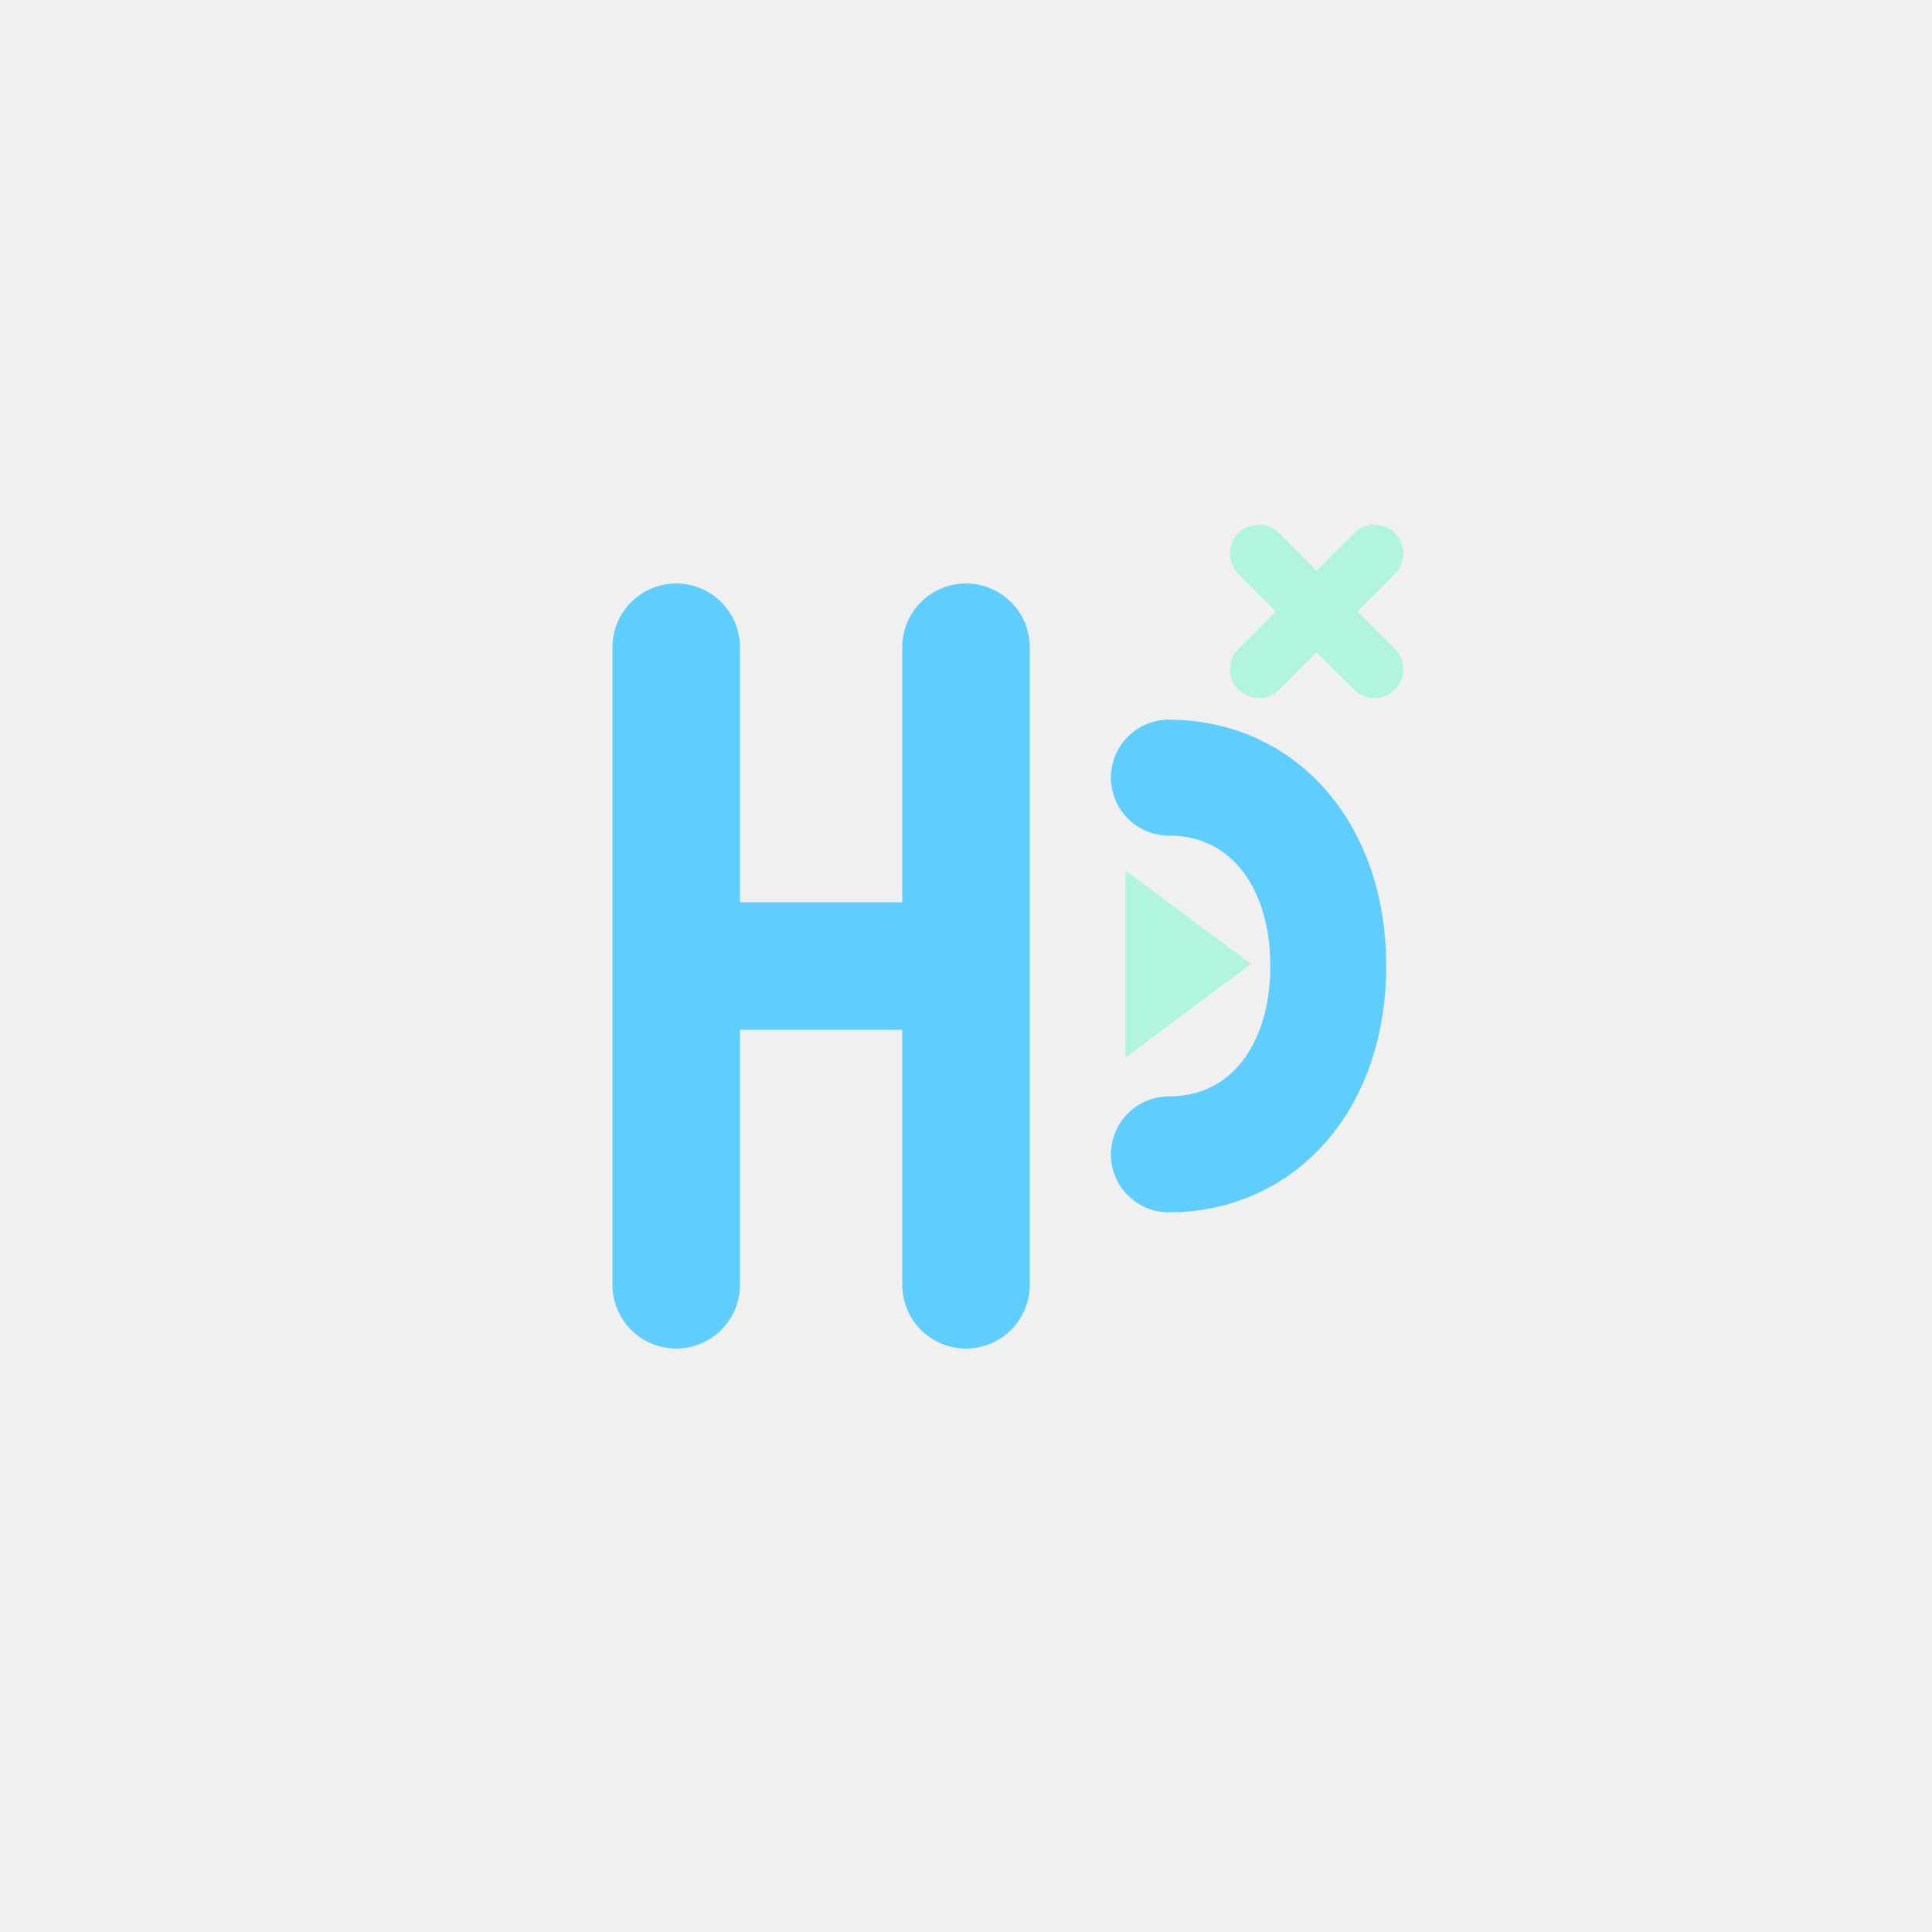
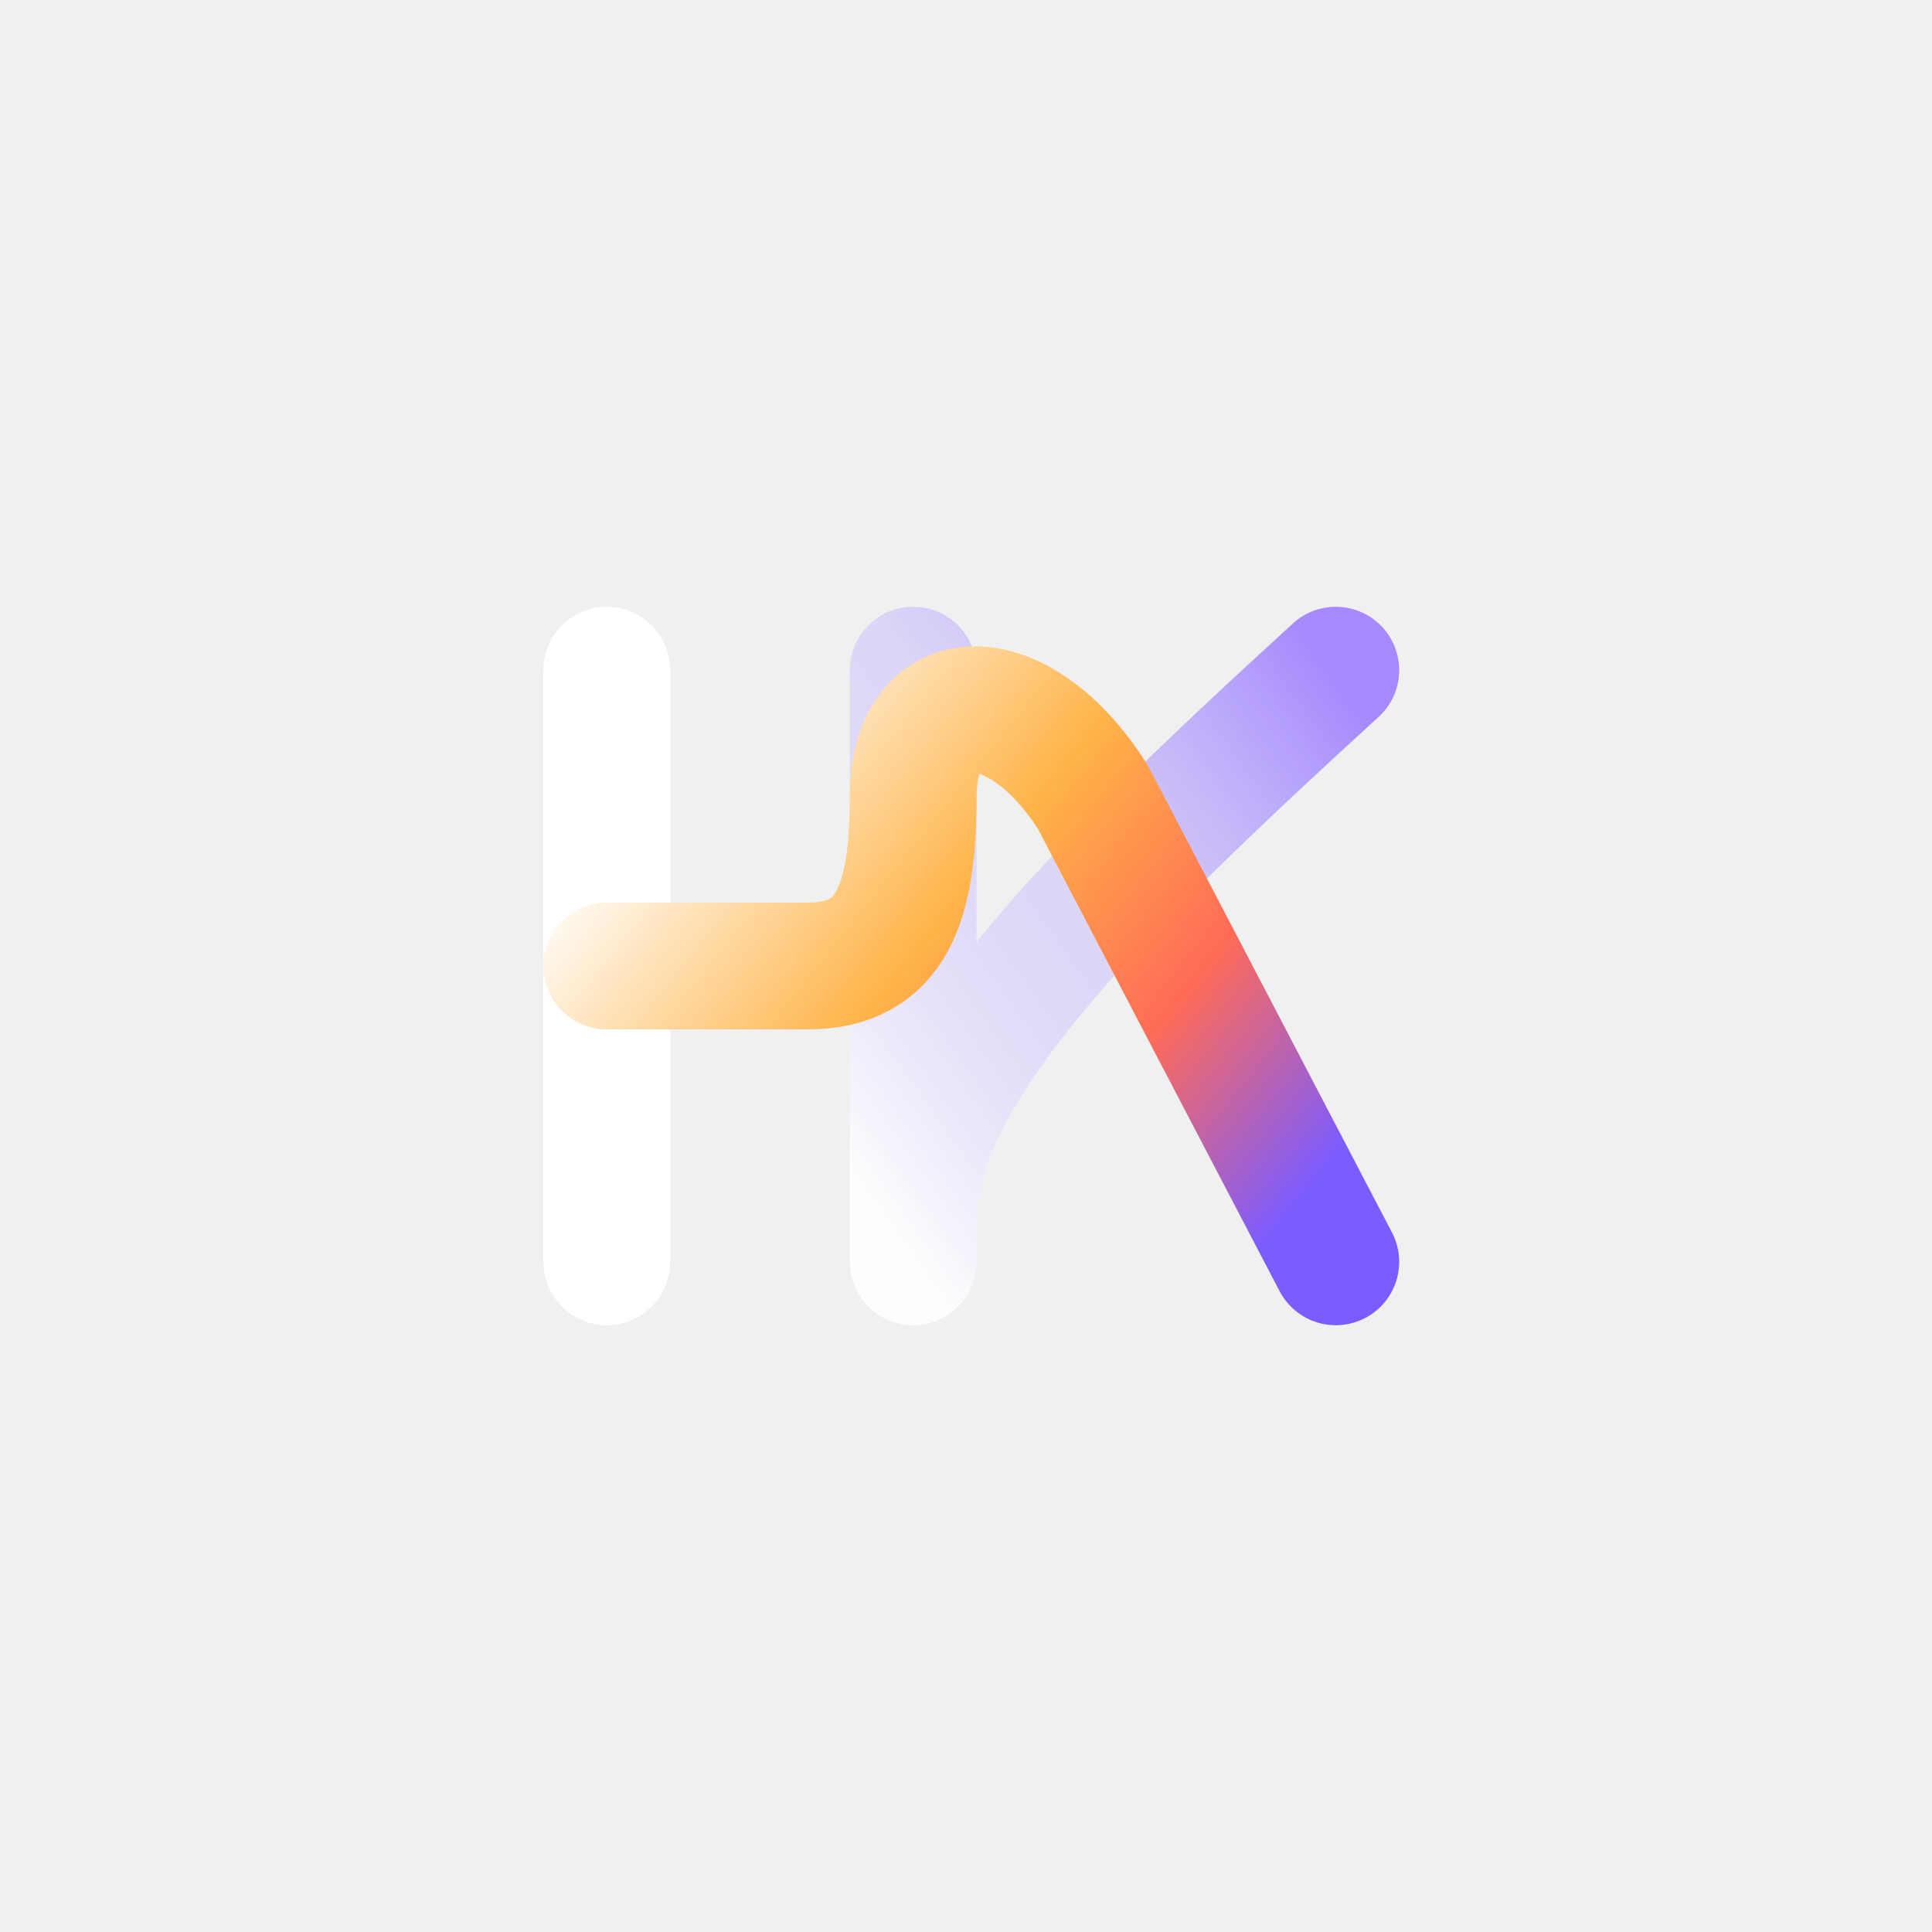
- <svg xmlns="http://www.w3.org/2000/svg" width="1024" height="1024" viewBox="0 0 64 64" role="img" aria-labelledby="hguox-fg-title hguox-fg-desc">
-   <g transform="translate(32 32) scale(0.66) translate(-32 -32)">
-     <g transform="translate(-2.909091 -2.909091) scale(1.454546)">
-       <path d="M14 13v22M14 24h10M24 13v22" stroke="#60cdff" stroke-width="4.4" stroke-linecap="round" fill="none" />
-       <path d="M31 17.5c3.2 0 5.5 2.6 5.5 6.5S34.2 30.5 31 30.5" stroke="#60cdff" stroke-width="4" stroke-linecap="round" fill="none" />
-     </g>
-     <path d="M40 27.2 46.3 31.9 40 36.6Z" fill="#b1f5dc" />
-     <path d="M46.7 11.3 52.5 17.1M52.5 11.3 46.7 17.1" stroke="#b1f5dc" stroke-width="2.9" stroke-linecap="round" />
+ <svg xmlns="http://www.w3.org/2000/svg" width="1024" height="1024" viewBox="0 0 256 256">
+   <defs>
+     <linearGradient id="s1-flow" x1="0" y1="0.2" x2="1" y2="0.8">
+       <stop offset="0%" stop-color="#FFFFFF" />
+       <stop offset="42%" stop-color="#FFB347" />
+       <stop offset="72%" stop-color="#FF6B57" />
+       <stop offset="100%" stop-color="#7C5CFF" />
+     </linearGradient>
+     <linearGradient id="s1-glass" x1="0" y1="1" x2="1" y2="0">
+       <stop offset="0%" stop-color="#FFFFFF" stop-opacity="0.88" />
+       <stop offset="50%" stop-color="#C4B5FD" stop-opacity="0.45" />
+       <stop offset="100%" stop-color="#9B7BFF" stop-opacity="0.88" />
+     </linearGradient>
+   </defs>
+   <g transform="translate(38.4 38.4) scale(0.7)">
+     <path d="M 118 72 L 118 184 M 118 176 C 118 148, 152 114, 198 72" fill="none" stroke="url(#s1-glass)" stroke-width="24" stroke-linecap="round" stroke-linejoin="round" />
+     <line x1="60" y1="72" x2="60" y2="184" stroke="#FFFFFF" stroke-width="24" stroke-linecap="round" />
+     <path d="M 60 128 L 98 128 C 114 128, 118 116, 118 96 C 118 74, 138 74, 152 96 L 198 184" fill="none" stroke="url(#s1-flow)" stroke-width="24" stroke-linecap="round" stroke-linejoin="round" />
  </g>
</svg>
